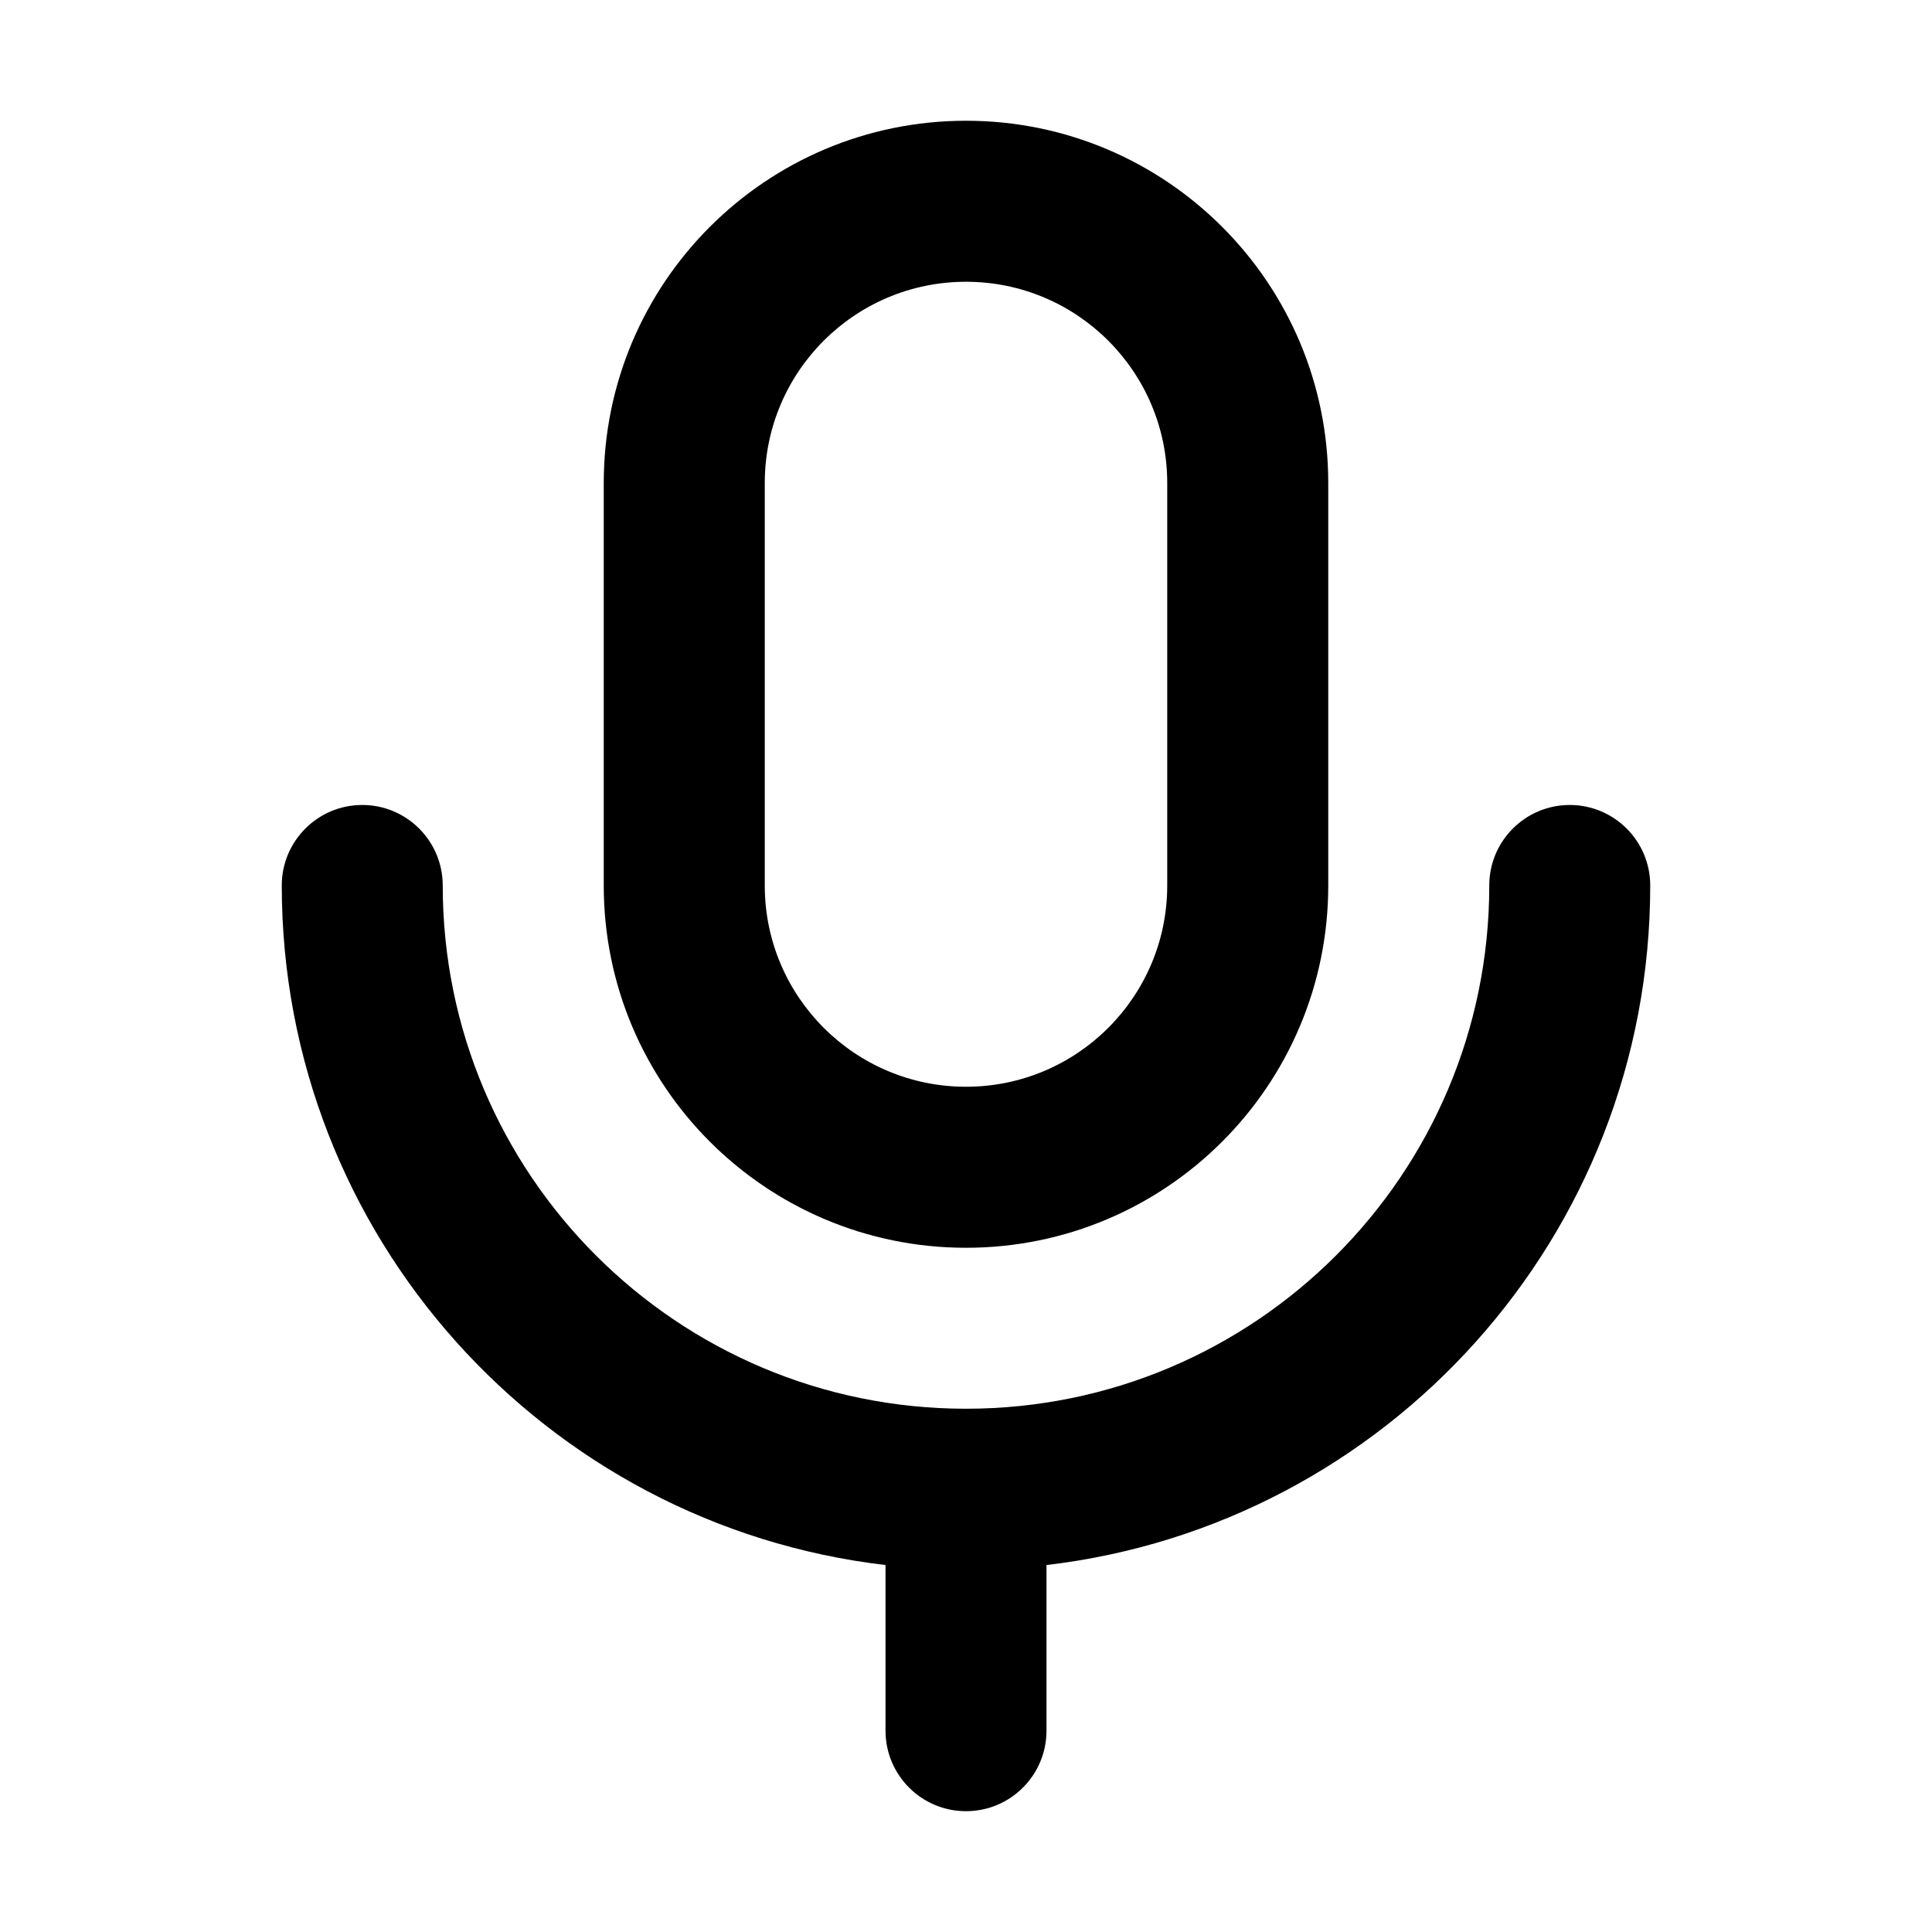
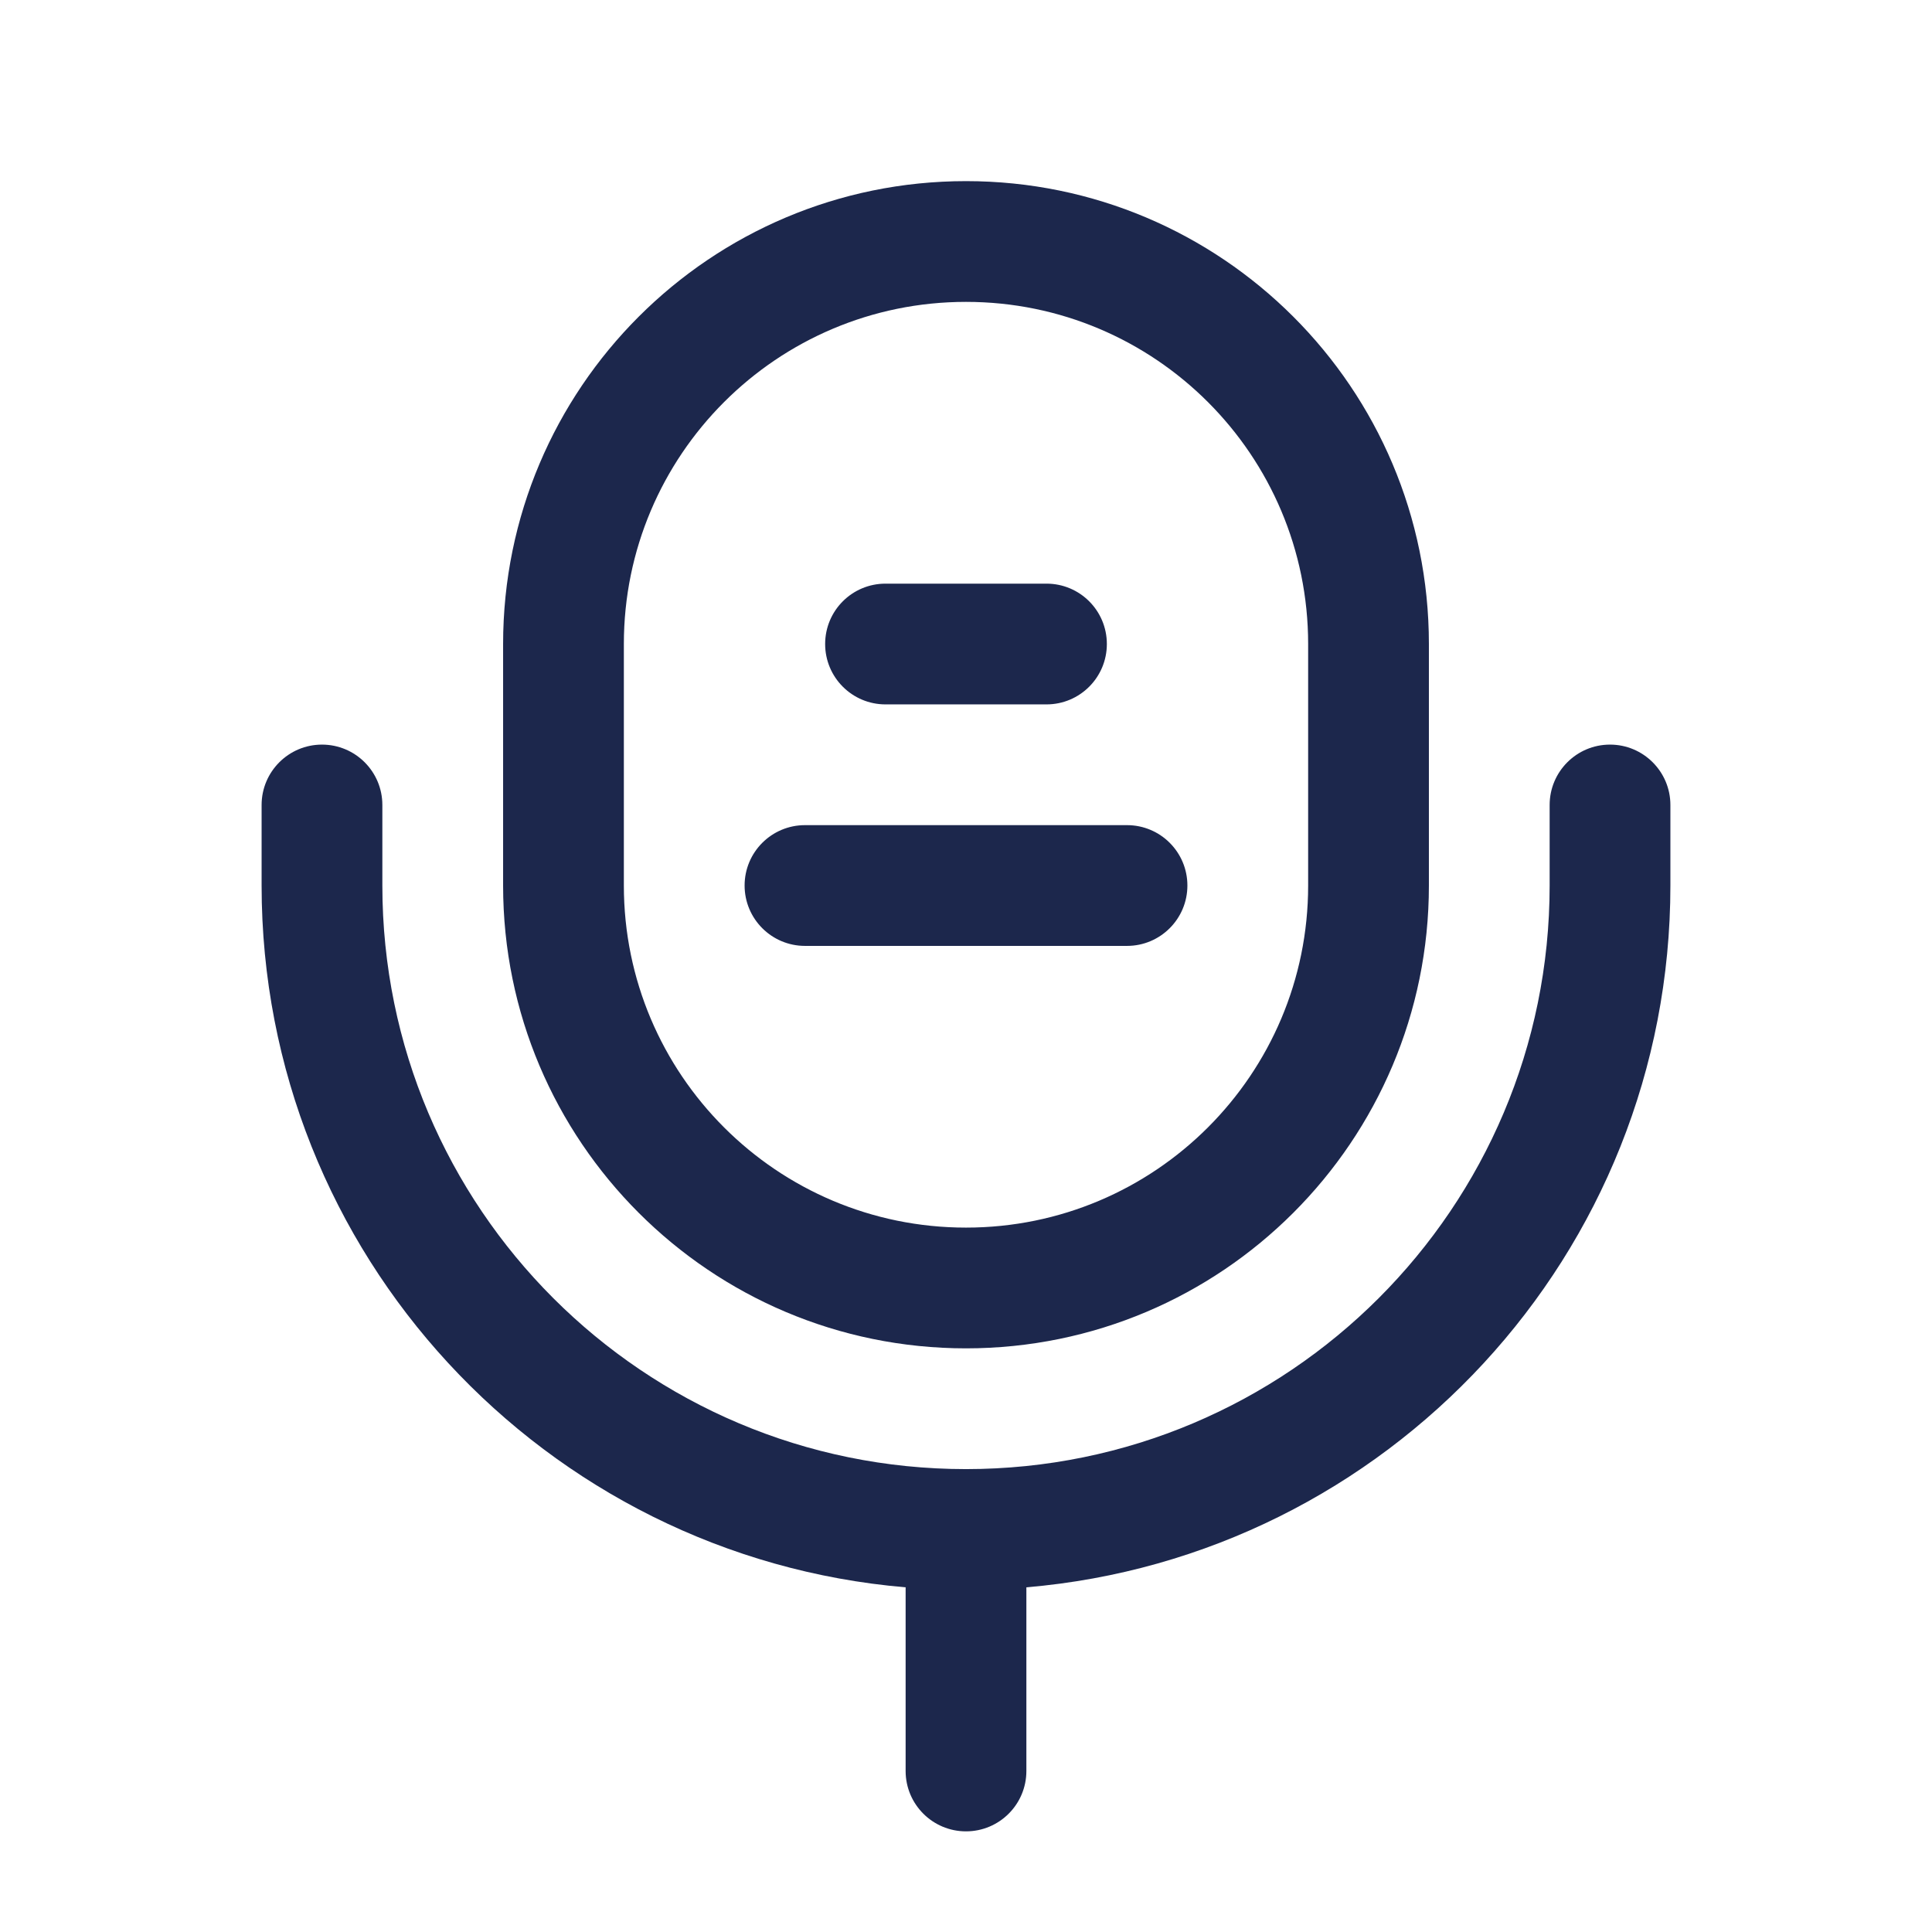
- <svg xmlns="http://www.w3.org/2000/svg" width="32" height="32">
-   <path d="M10 8a6 6 0 1 1 12 0v6.667a6 6 0 1 1-12 0V8zm6-3.333A3.333 3.333 0 0 0 12.667 8v6.667a3.333 3.333 0 1 0 6.666 0V8A3.333 3.333 0 0 0 16 4.667zM6 13.333c.736 0 1.333.597 1.333 1.333 0 4.787 3.88 8.667 8.667 8.667s8.667-3.88 8.667-8.667a1.333 1.333 0 0 1 2.666 0c0 5.808-4.369 10.596-10 11.256v2.744a1.333 1.333 0 0 1-2.666 0v-2.744c-5.631-.66-10-5.448-10-11.256 0-.736.597-1.333 1.333-1.333z" />
+ <svg xmlns="http://www.w3.org/2000/svg" width="32" height="32" viewBox="0 0 32 32" fill="none">
+   <path fill-rule="evenodd" clip-rule="evenodd" d="M8.333 10.667C8.333 6.432 11.766 3 16 3C20.234 3 23.667 6.432 23.667 10.667V14.667C23.667 18.901 20.234 22.333 16 22.333C11.766 22.333 8.333 18.901 8.333 14.667V10.667ZM16 5C12.87 5 10.333 7.537 10.333 10.667V14.667C10.333 17.796 12.87 20.333 16 20.333C19.13 20.333 21.667 17.796 21.667 14.667V10.667C21.667 7.537 19.13 5 16 5ZM13.667 10.667C13.667 10.114 14.114 9.667 14.667 9.667H17.333C17.886 9.667 18.333 10.114 18.333 10.667C18.333 11.219 17.886 11.667 17.333 11.667H14.667C14.114 11.667 13.667 11.219 13.667 10.667ZM5.333 12.333C5.886 12.333 6.333 12.781 6.333 13.333V14.667C6.333 20.005 10.661 24.333 16 24.333C21.339 24.333 25.667 20.005 25.667 14.667V13.333C25.667 12.781 26.114 12.333 26.667 12.333C27.219 12.333 27.667 12.781 27.667 13.333V14.667C27.667 20.773 22.975 25.784 17 26.291V29.333C17 29.886 16.552 30.333 16 30.333C15.448 30.333 15 29.886 15 29.333V26.291C9.025 25.784 4.333 20.773 4.333 14.667V13.333C4.333 12.781 4.781 12.333 5.333 12.333ZM12.333 14.667C12.333 14.114 12.781 13.667 13.333 13.667H18.667C19.219 13.667 19.667 14.114 19.667 14.667C19.667 15.219 19.219 15.667 18.667 15.667H13.333C12.781 15.667 12.333 15.219 12.333 14.667Z" fill="#1C274C" />
</svg>
